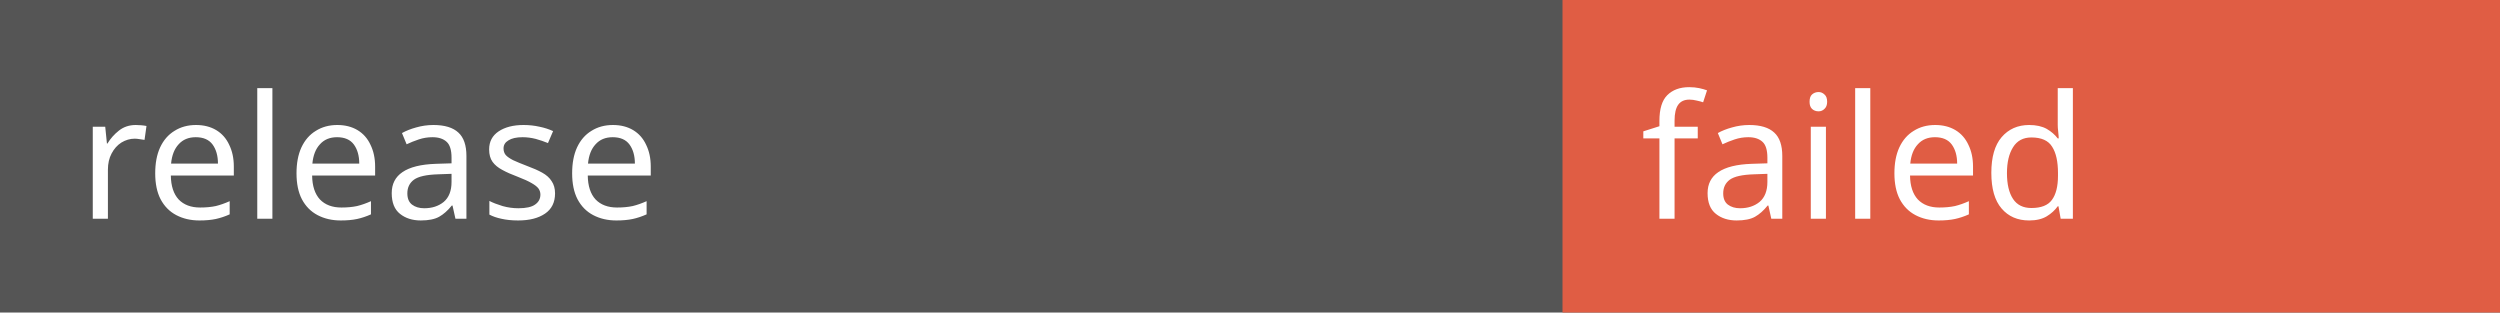
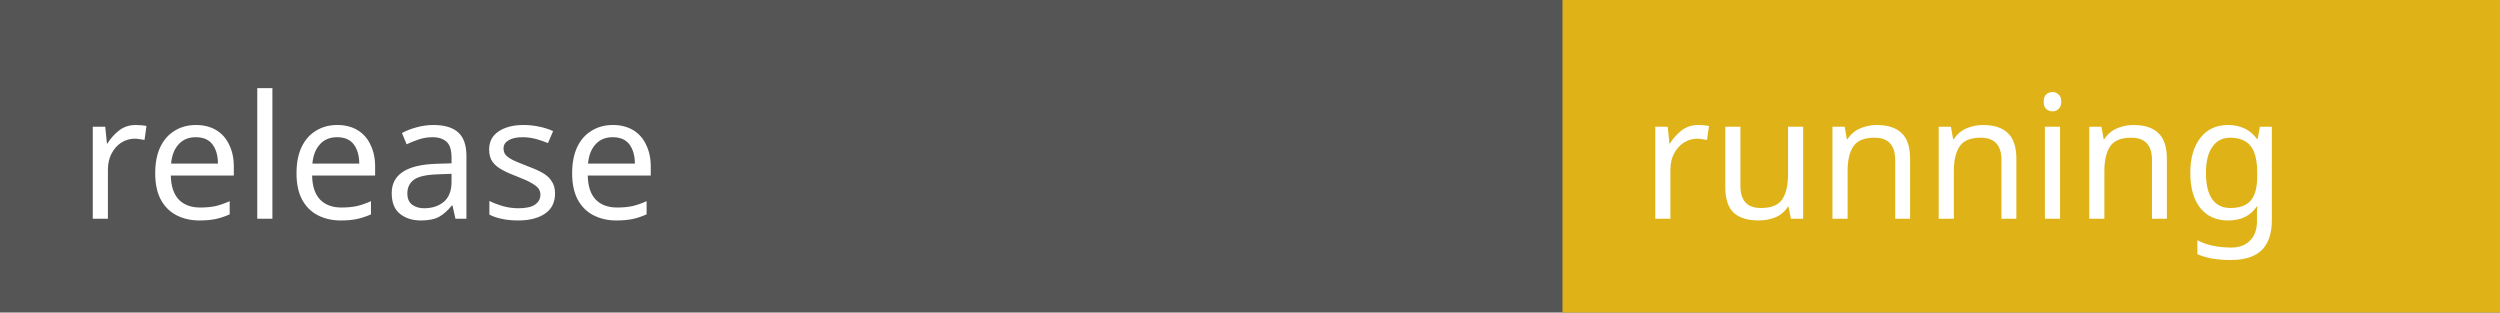
<svg xmlns="http://www.w3.org/2000/svg" width="160" height="20">
  <rect width="160" height="20" fill="#555" />
-   <rect x="100" width="60" height="20" fill="#e05d44" />
+   <rect x="100" width="60" height="20" fill="#dfb317" />
  <text x="5" y="14" fill="#fff" font-family="Verdana" font-size="11">release</text>
-   <text x="105" y="14" fill="#fff" font-family="Verdana" font-size="11">failed</text>
+   <text x="105" y="14" fill="#fff" font-family="Verdana" font-size="11">running</text>
</svg>
